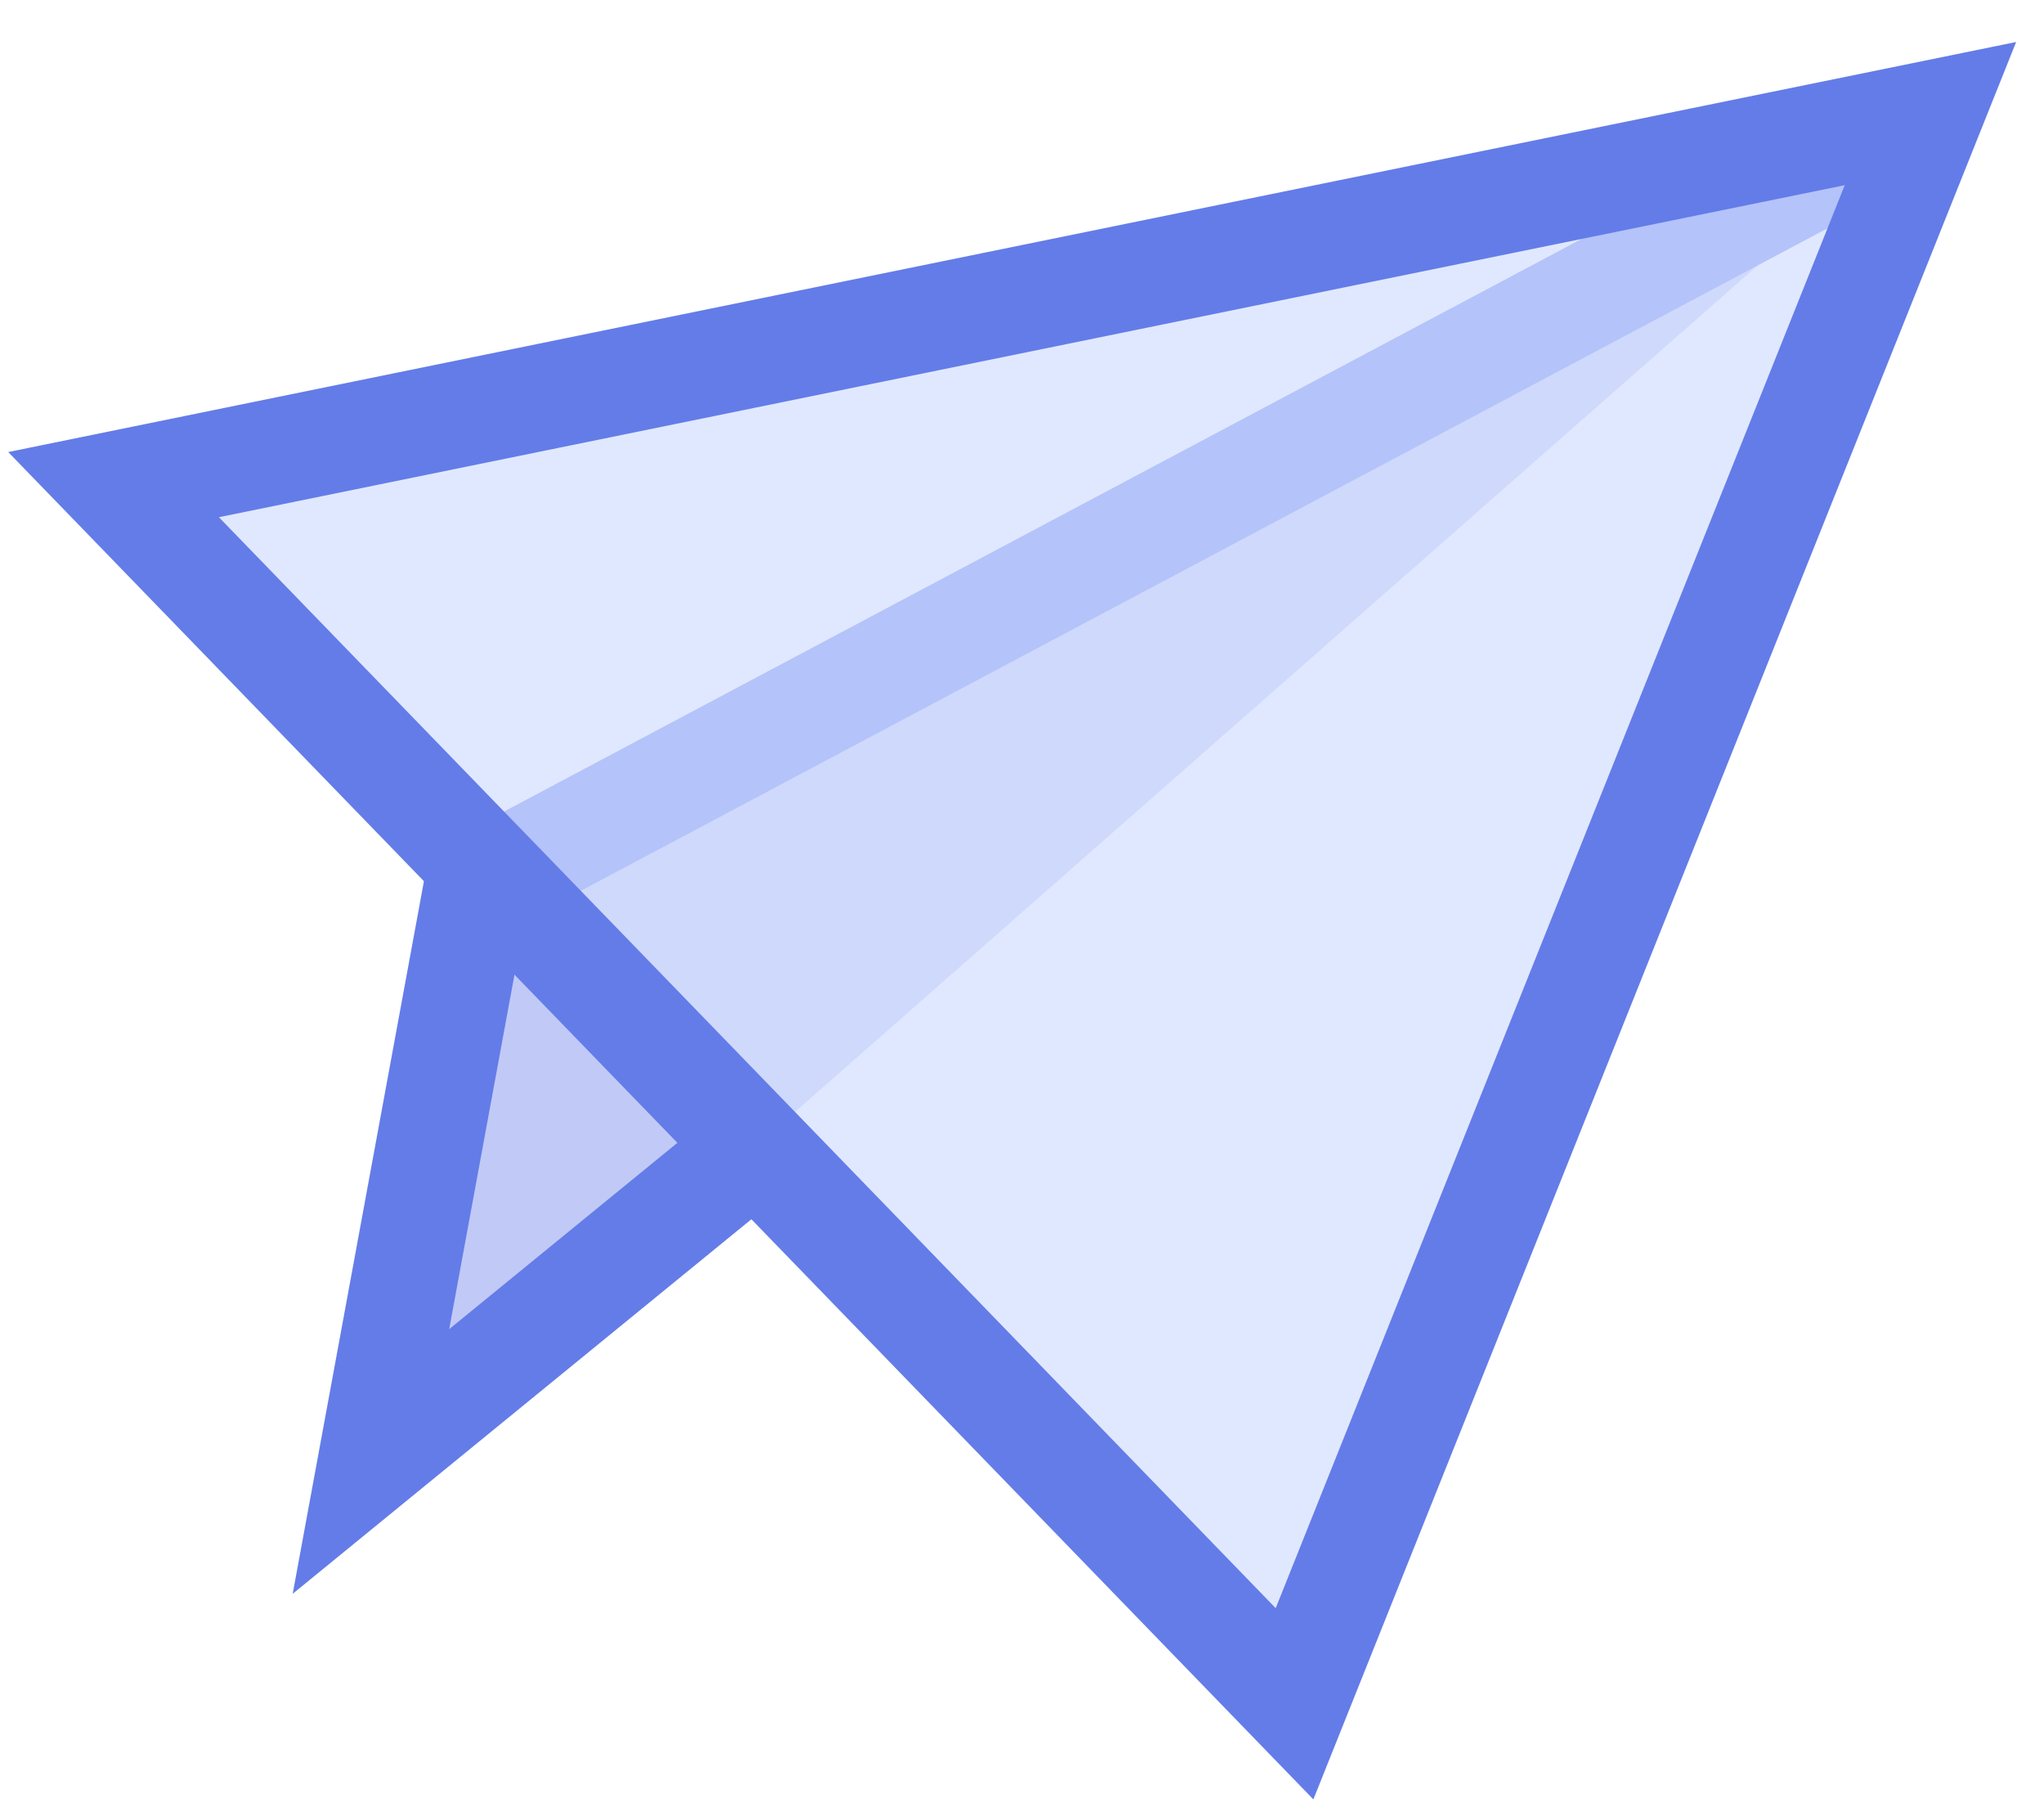
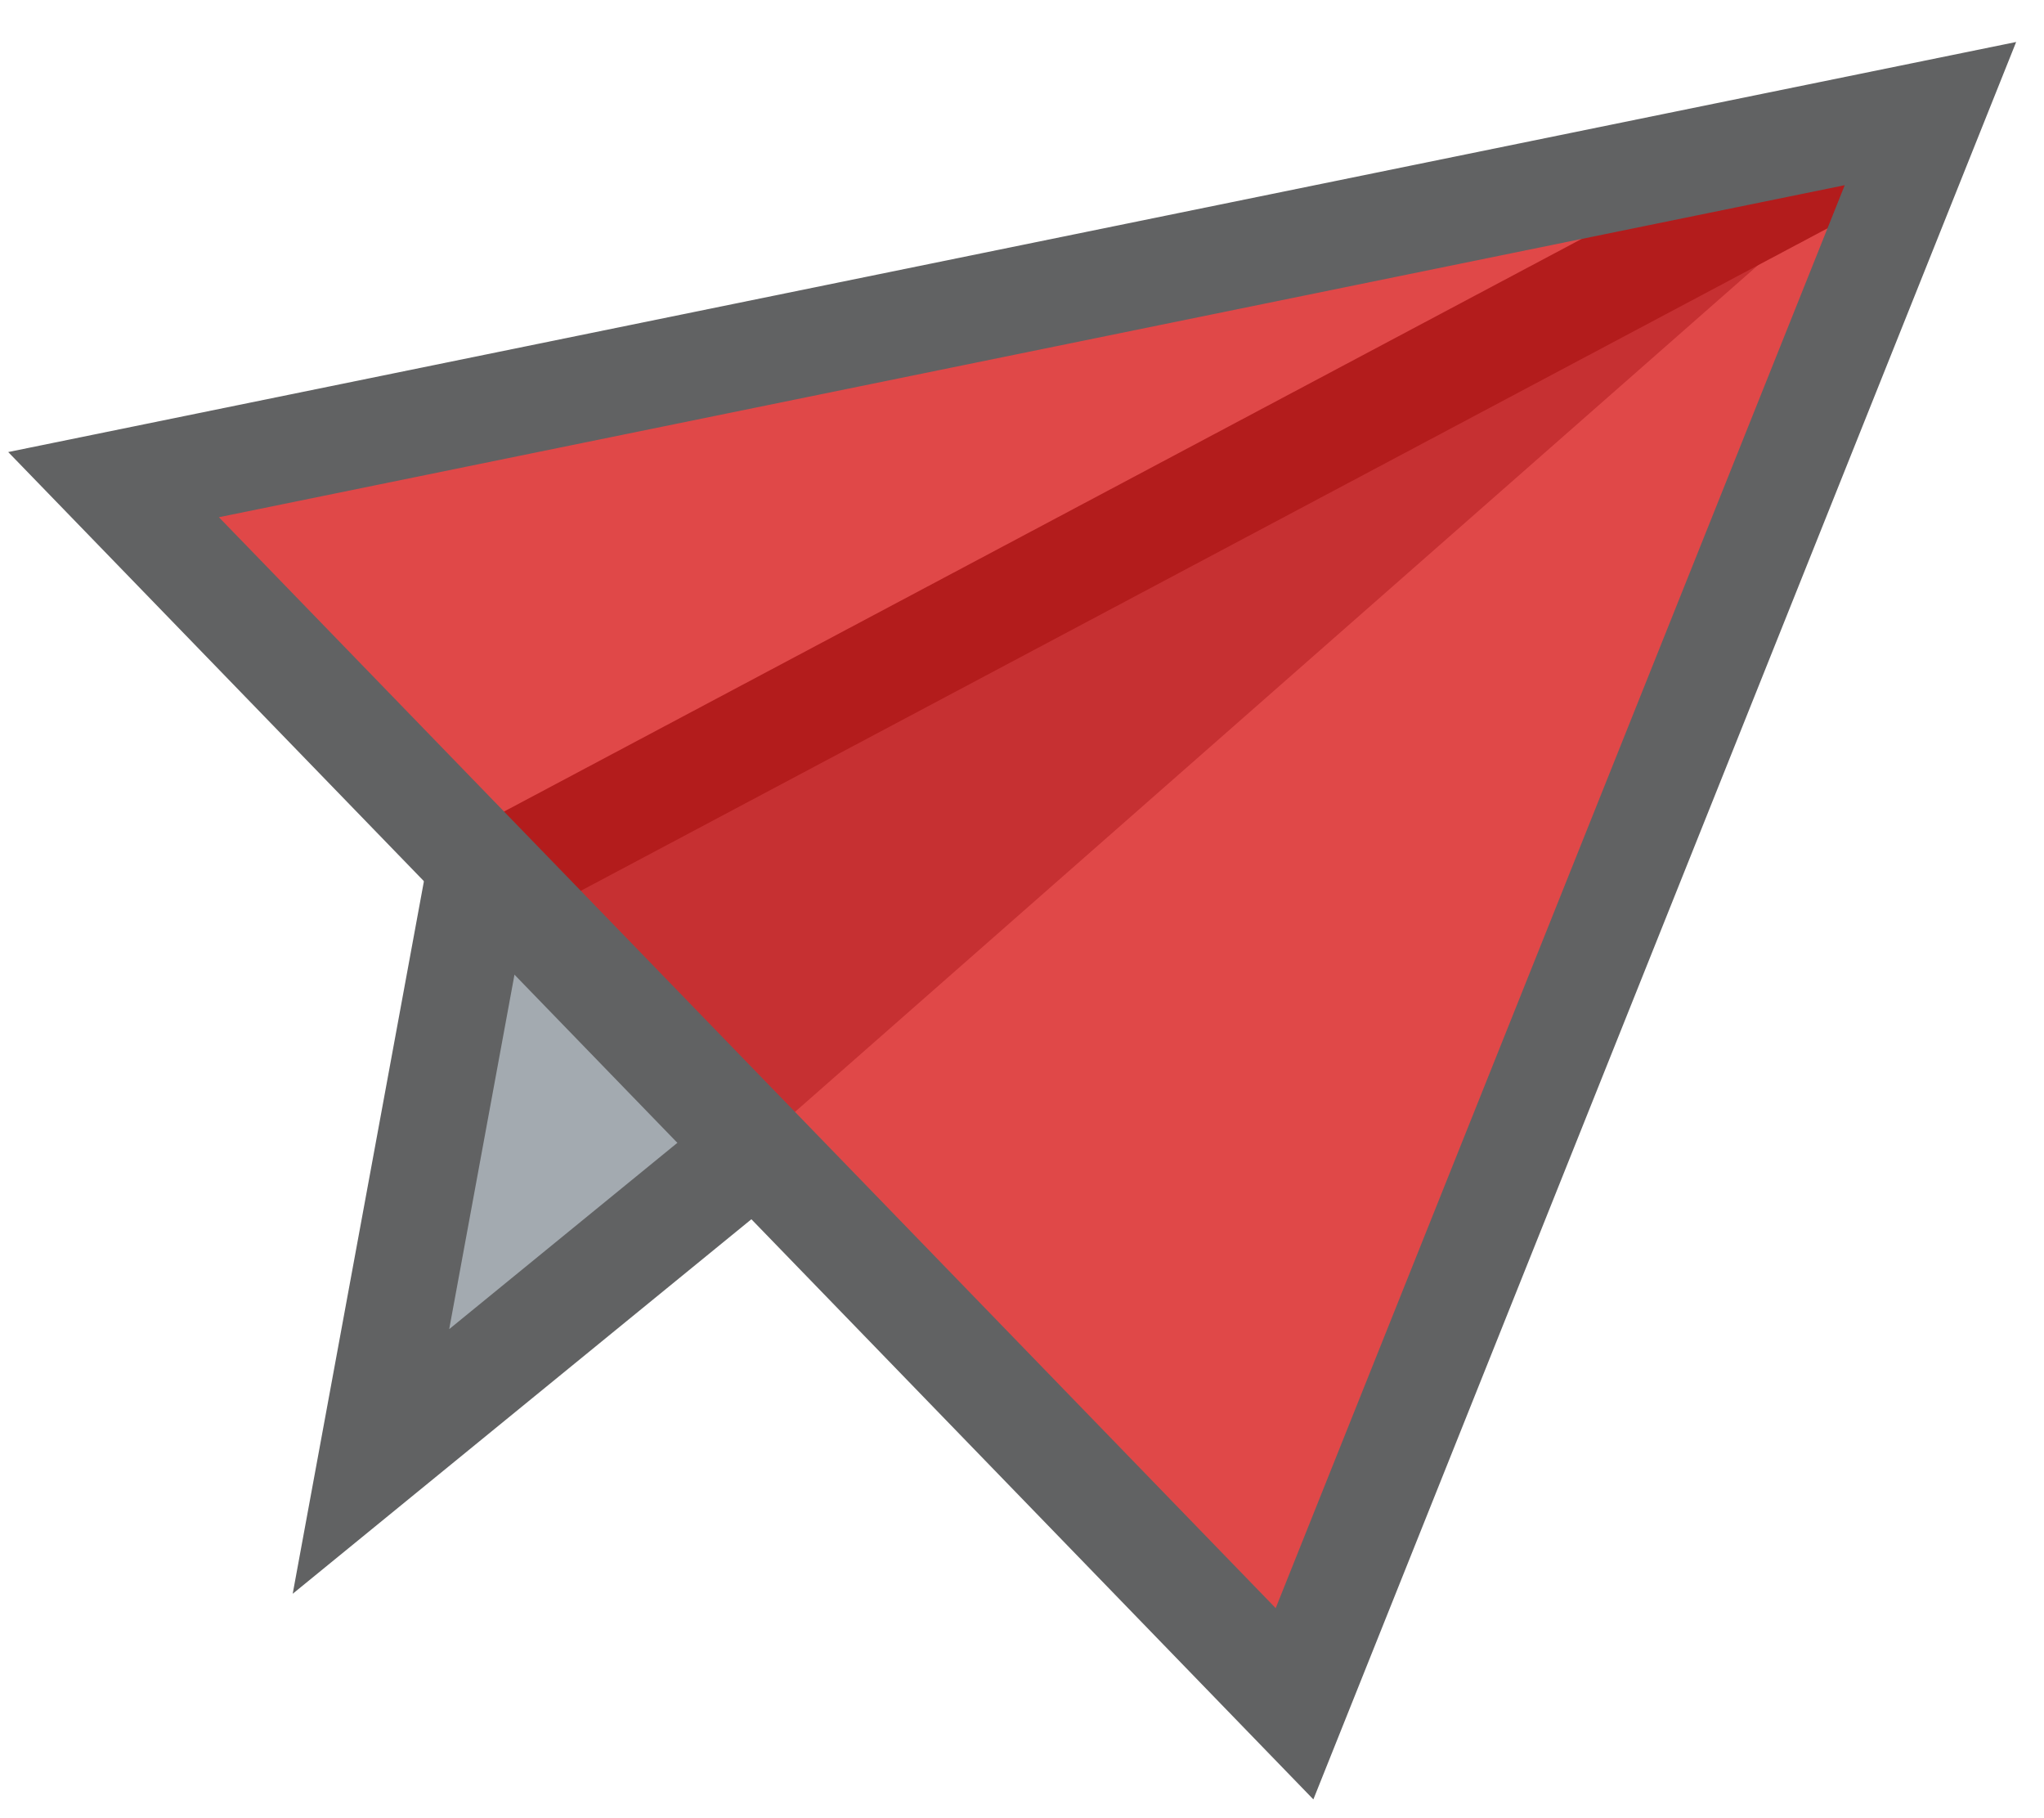
<svg xmlns="http://www.w3.org/2000/svg" version="1.1" id="Send_Icon" x="0px" y="0px" viewBox="0 0 27 24" style="enable-background:new 0 0 27 24;" xml:space="preserve">
-   <style type="text/css">
- 	.st0{fill:#647ce8;fill-opacity:0.4;stroke:#647ce8;stroke-width:1.4;}
- 	.st1{fill:#D5DFFF;fill-opacity:0.715;stroke:#647ce8;stroke-width:1.4;}
+   <defs id="defs13" />
+   <style type="text/css" id="style2">
+     .st0{fill:#192c3a;fill-opacity:0.4;stroke:#616263;stroke-width:1.4;}
+     .st1{fill:#1abb9b;fill-opacity:0.715;stroke:#616263;stroke-width:1.4;}
</style>
-   <g>
-     <polyline class="st0" points="25.5,1.5 6.3,11.7 4.9,19.3 9.8,15.3  " />
-     <polygon class="st1" points="1.5,6.4 25.5,1.5 17.1,22.5  " />
+   <g id="g8">
+     <polyline class="st0" points="25.5,1.5 6.3,11.7 4.9,19.3 9.8,15.3   " id="polyline4" />
+     <polygon class="st1" points="1.5,6.4 25.5,1.5 17.1,22.5     " id="polygon6" style="fill:#d40000" />
  </g>
</svg>
